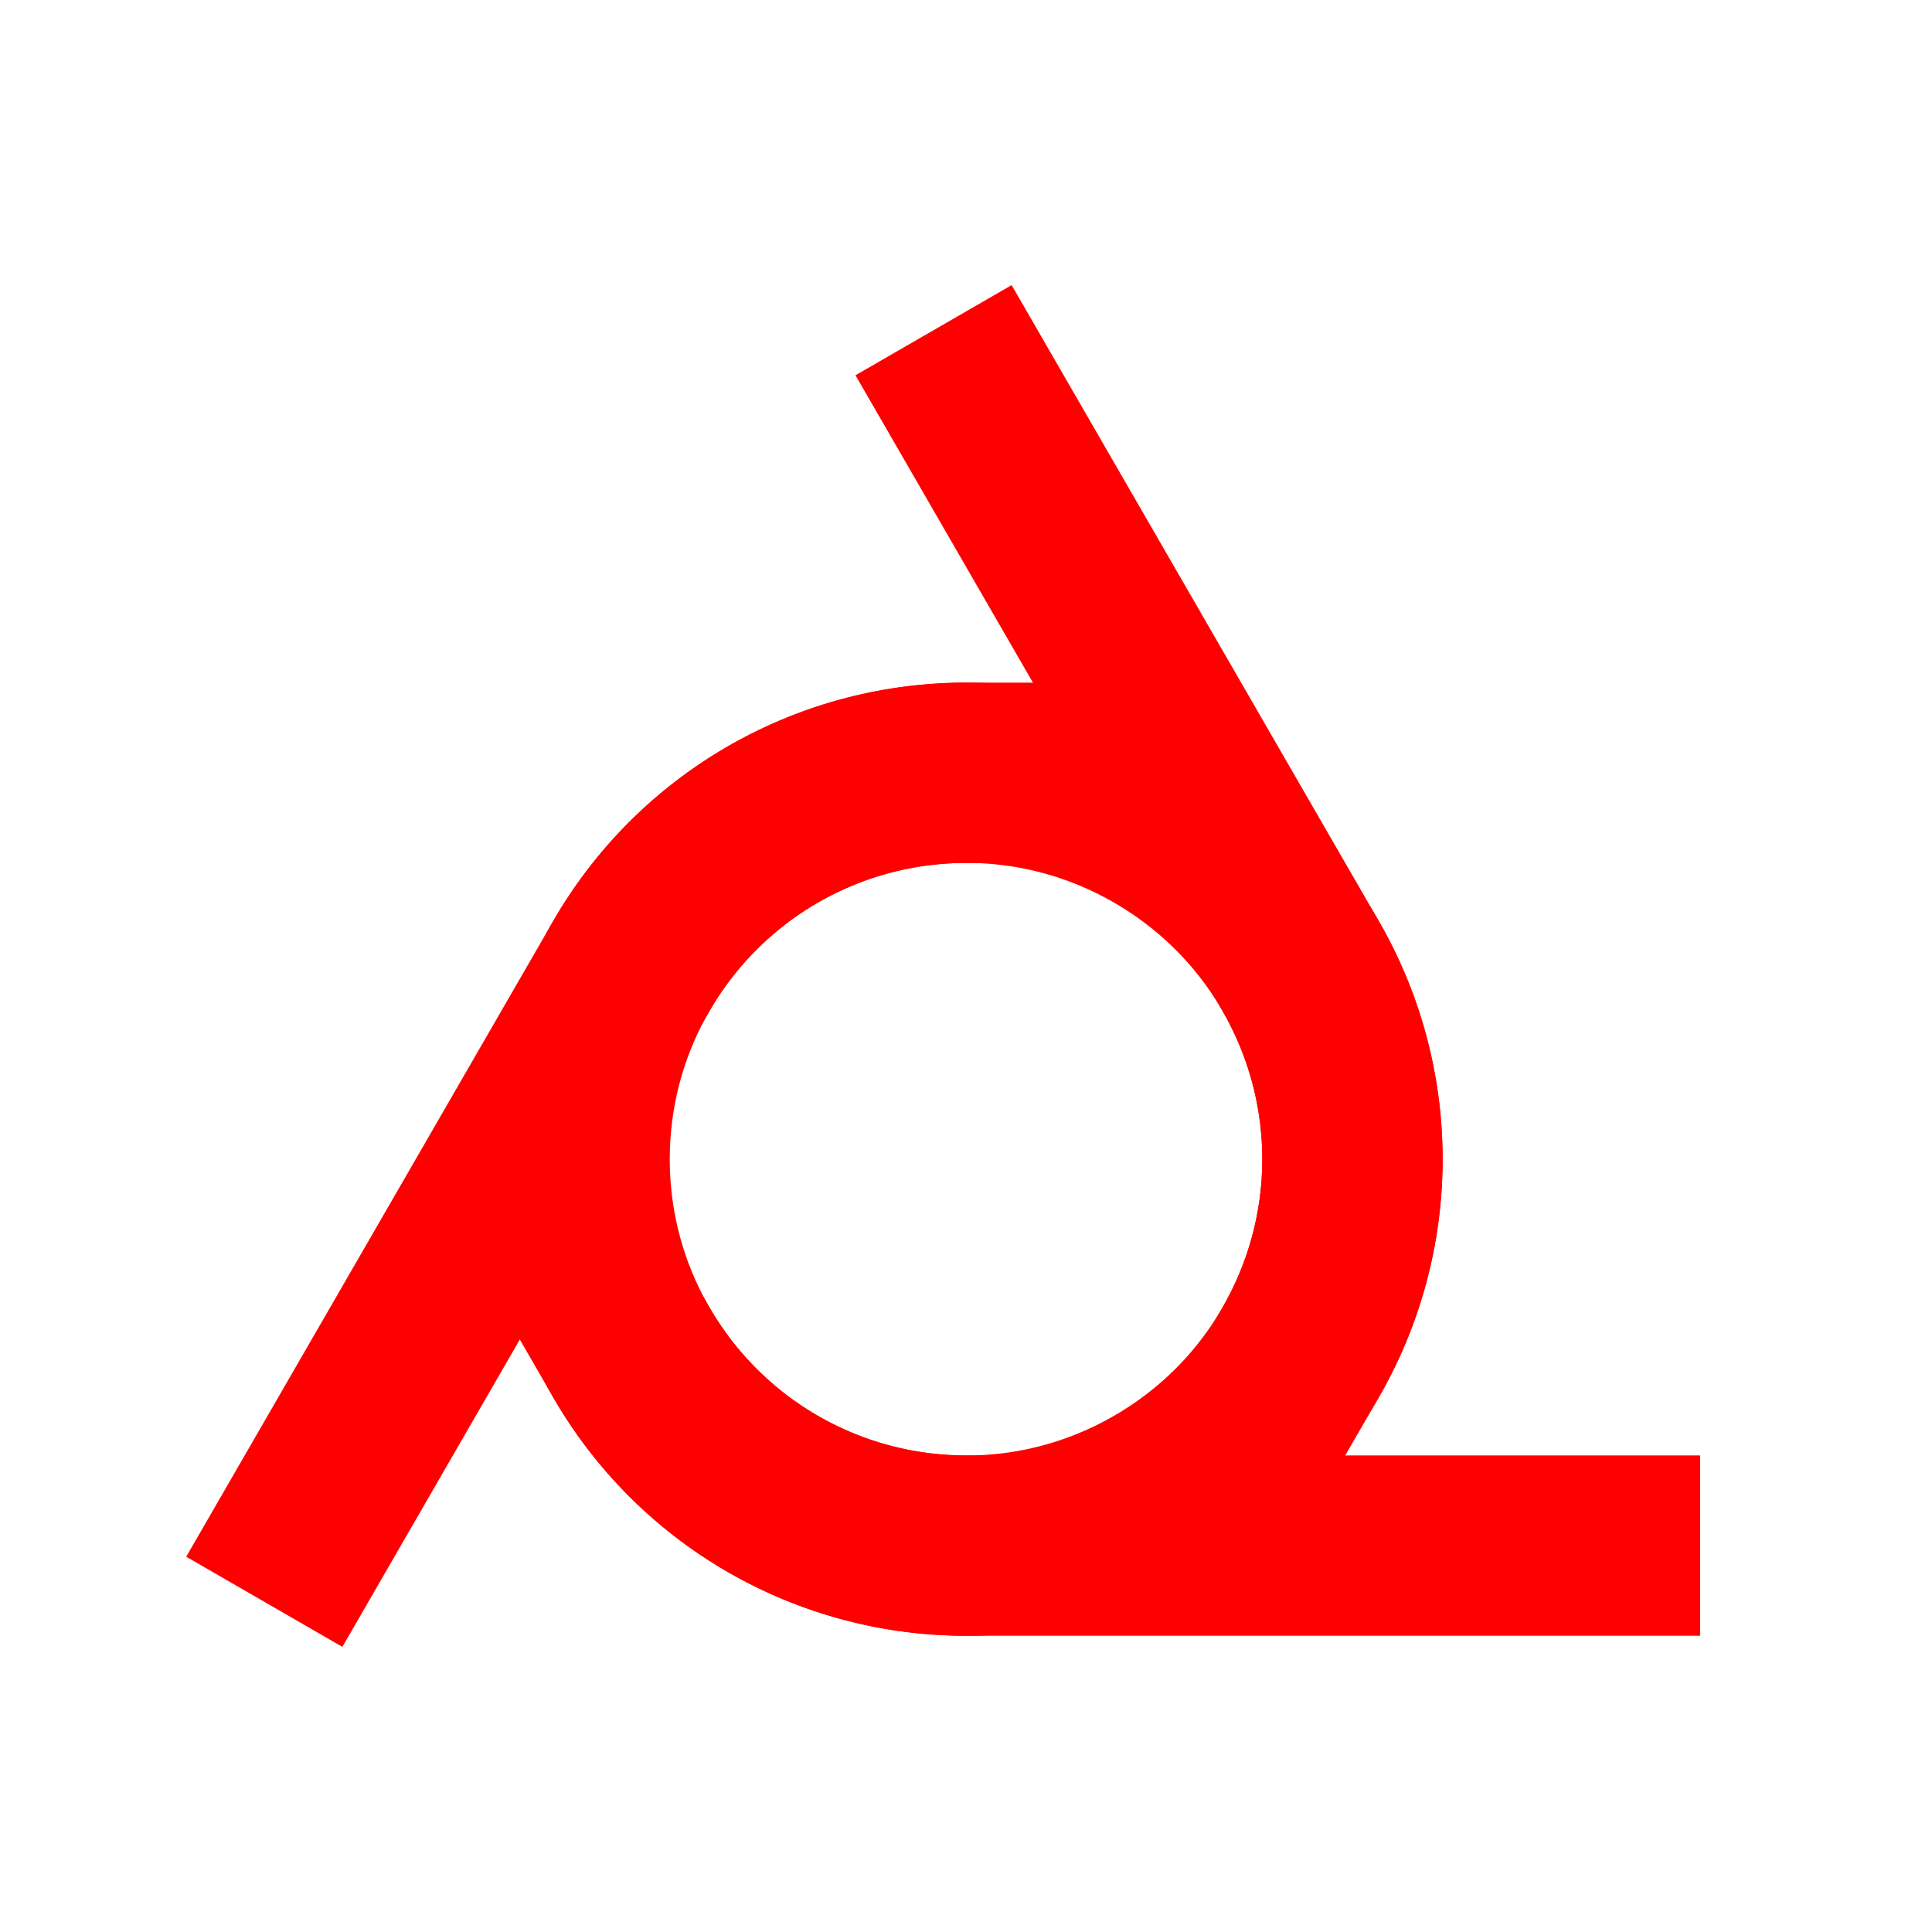
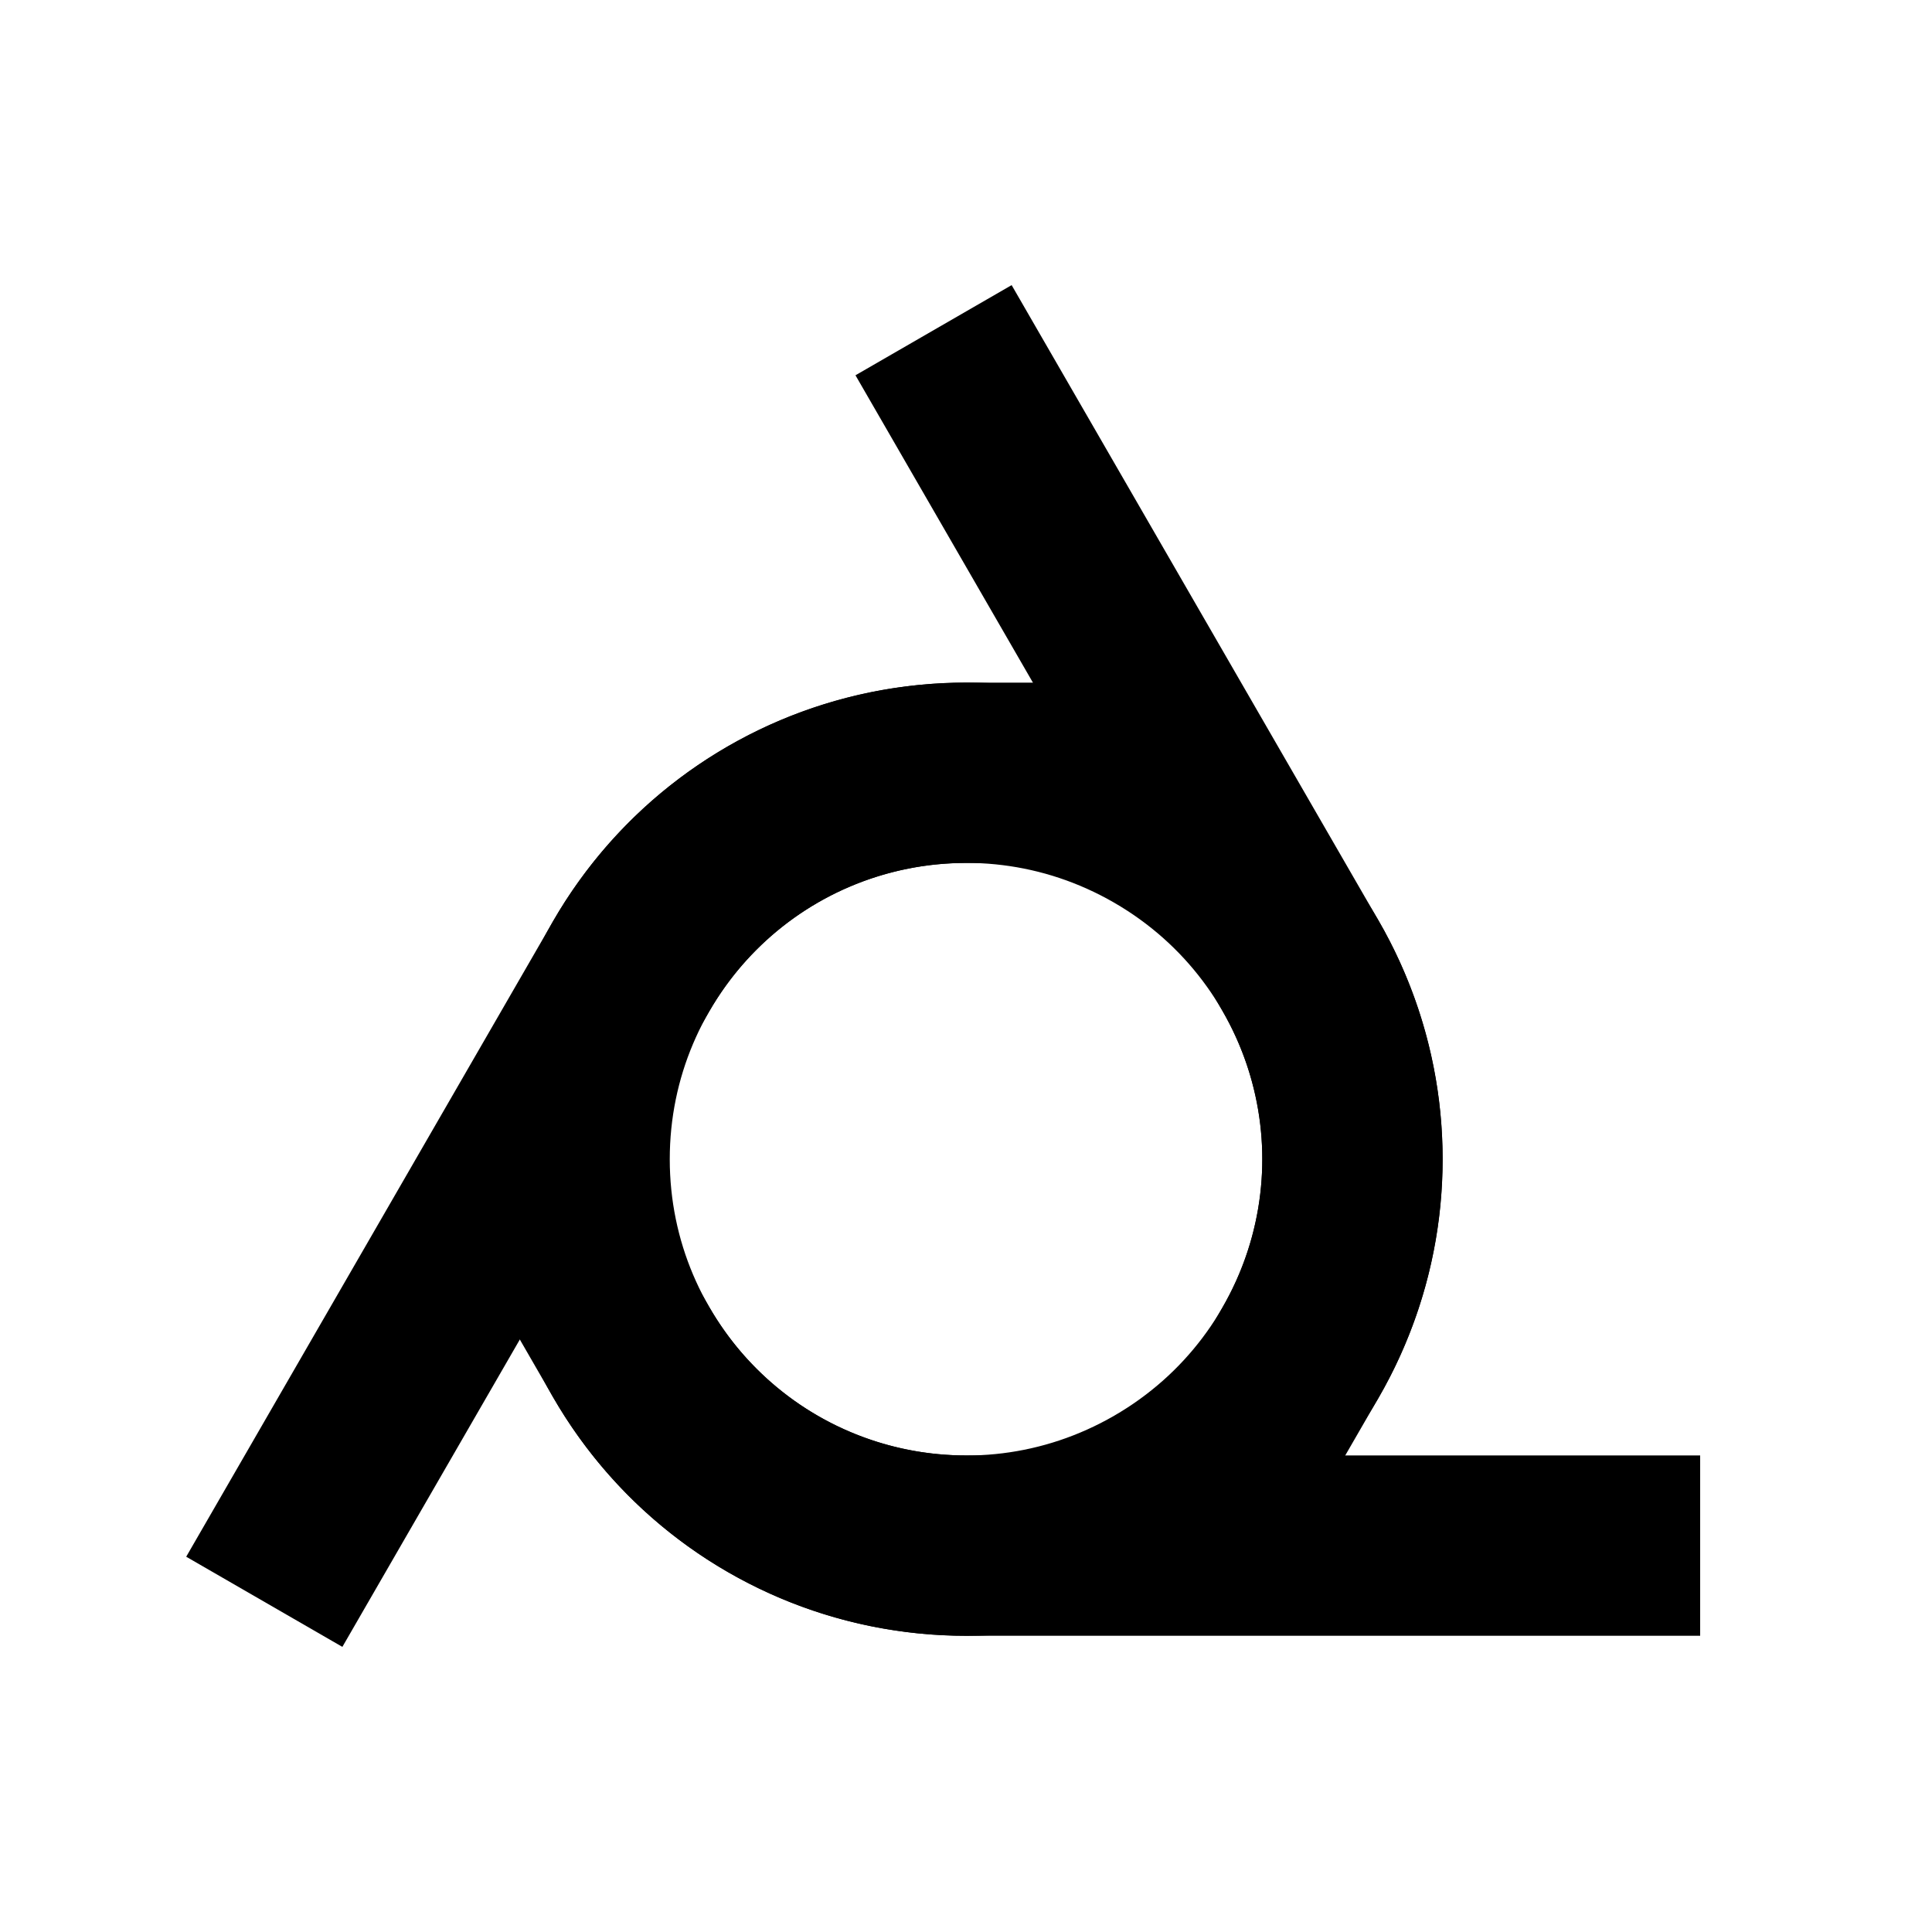
- <svg xmlns="http://www.w3.org/2000/svg" class="vector" width="300px" height="300px" baseProfile="full" version="1.1" style="fill:none;stroke:red;stroke-width:28px;stroke-linecap:square;">
+ <svg xmlns="http://www.w3.org/2000/svg" class="vector" width="300px" height="300px" baseProfile="full" version="1.1" style="fill:none;stroke:black;stroke-width:28px;stroke-linecap:square;">
  <g transform="translate(0,30)">
    <g transform="translate(150,150),rotate(120,0,0)">
      <path d="M0,-60 a60,60 0 1,0 0,120 l100,0" />
    </g>
    <g transform="translate(150,150),rotate(240,0,0)">
      <path d="M0,-60 a60,60 0 1,0 0,120 l100,0" />
    </g>
    <g transform="translate(150,150),rotate(0,0,0)">
      <path d="M0,-60 a60,60 0 1,0 0,120 l100,0" />
    </g>
  </g>
</svg>
